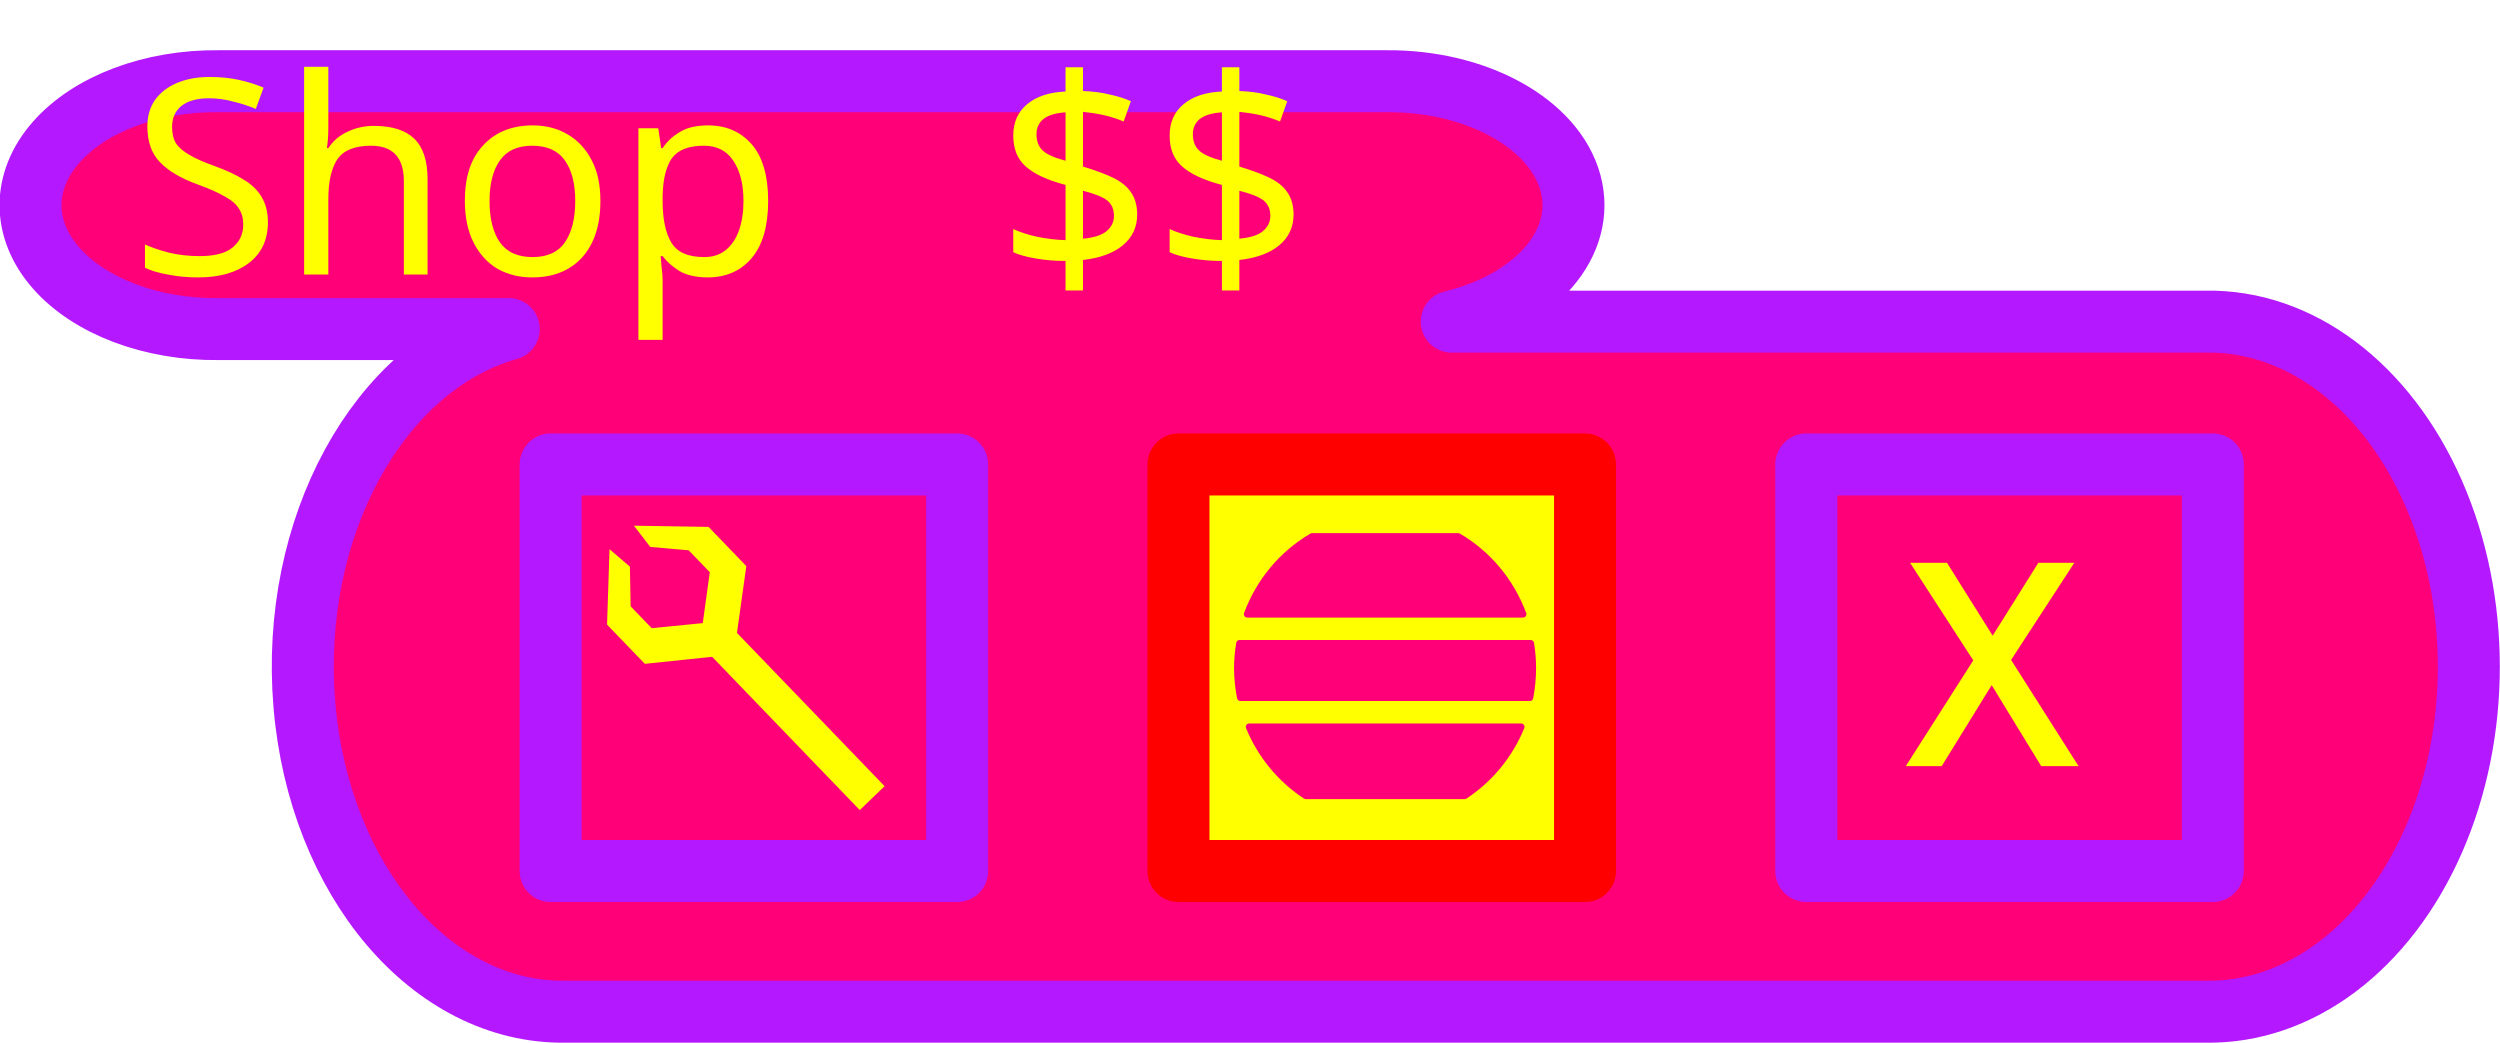
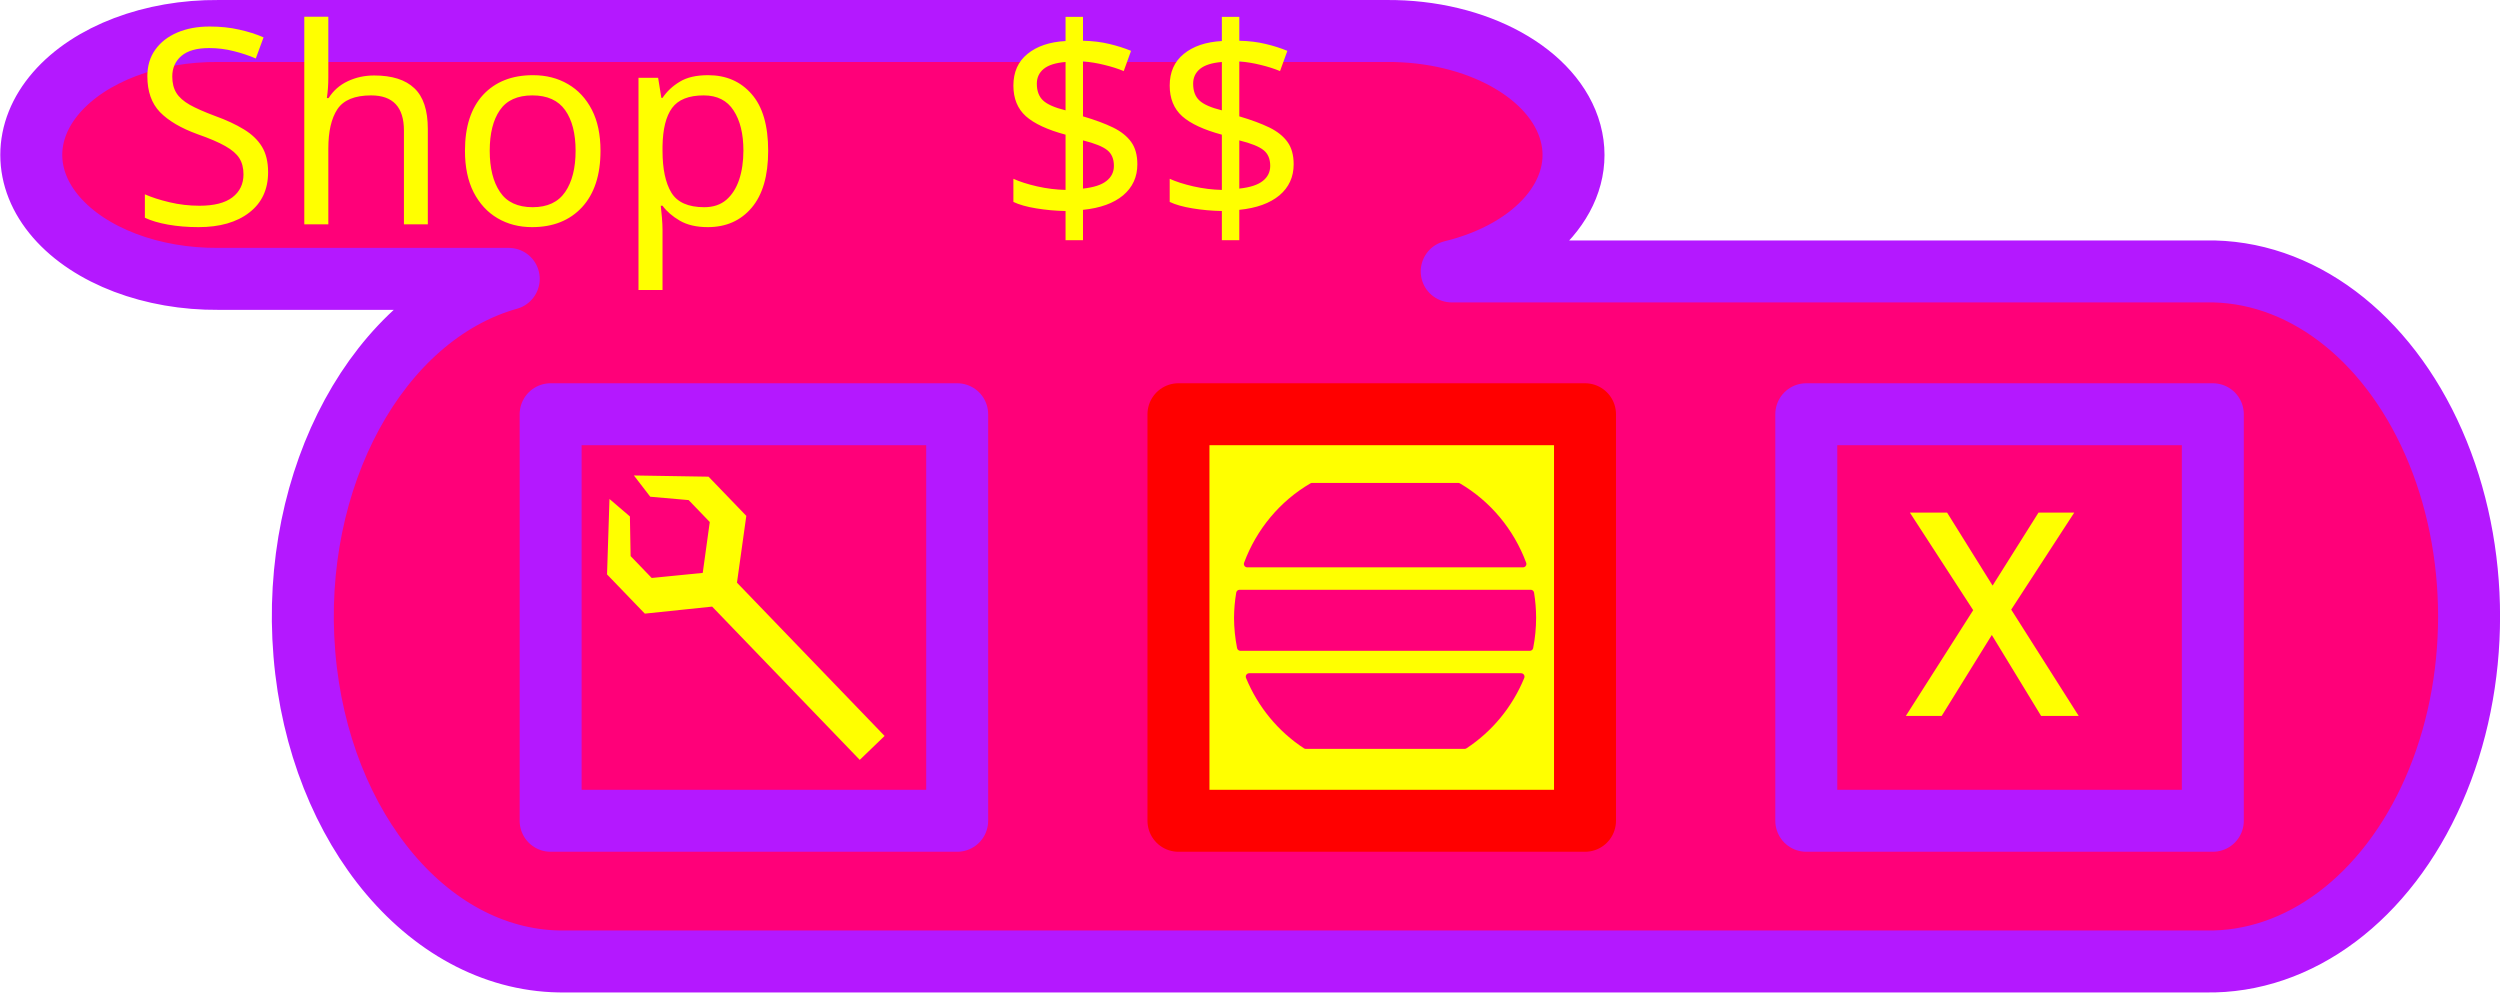
- <svg xmlns="http://www.w3.org/2000/svg" xmlns:xlink="http://www.w3.org/1999/xlink" width="80.685mm" height="33.653mm" viewBox="0 0 80.685 33.653" version="1.1" id="svg7490">
+ <svg xmlns="http://www.w3.org/2000/svg" xmlns:xlink="http://www.w3.org/1999/xlink" width="266.584mm" height="105.833mm" viewBox="0 0 266.584 105.833" version="1.1" id="svg7490">
  <defs id="defs7484">
    <linearGradient id="linearGradient8193">
      <stop style="stop-color:#000000;stop-opacity:1;" offset="0" id="stop8189" />
      <stop style="stop-color:#000000;stop-opacity:0;" offset="1" id="stop8191" />
    </linearGradient>
    <linearGradient xlink:href="#linearGradient8193" id="linearGradient8195" x1="111.781" y1="113.178" x2="117.284" y2="113.178" gradientUnits="userSpaceOnUse" />
  </defs>
-   <g id="layer1" transform="translate(-49.80203,-91.79683)">
-     <path style="color:#000000;font-style:normal;font-variant:normal;font-weight:normal;font-stretch:normal;font-size:medium;line-height:normal;font-family:sans-serif;font-variant-ligatures:normal;font-variant-position:normal;font-variant-caps:normal;font-variant-numeric:normal;font-variant-alternates:normal;font-feature-settings:normal;text-indent:0;text-align:start;text-decoration:none;text-decoration-line:none;text-decoration-style:solid;text-decoration-color:#000000;letter-spacing:normal;word-spacing:normal;text-transform:none;writing-mode:lr-tb;direction:ltr;text-orientation:mixed;dominant-baseline:auto;baseline-shift:baseline;text-anchor:start;white-space:normal;shape-padding:0;clip-rule:nonzero;display:inline;overflow:visible;visibility:visible;opacity:1;isolation:auto;mix-blend-mode:normal;color-interpolation:sRGB;color-interpolation-filters:linearRGB;solid-color:#000000;solid-opacity:1;vector-effect:none;fill:#ff0079;fill-opacity:1;fill-rule:nonzero;stroke:#b418ff;stroke-width:7.559;stroke-linecap:round;stroke-linejoin:round;stroke-miterlimit:4;stroke-dasharray:none;stroke-dashoffset:0;stroke-opacity:1;color-rendering:auto;image-rendering:auto;shape-rendering:auto;text-rendering:auto;enable-background:accumulate" d="m 214.889,356.855 a 22.568,15.12 0 1 0 0,30.236 h 35.396 a 31.691,42.09 0 0 0 6.891,83.264 H 457.25 a 31.691,42.09 0 1 0 0,-84.172 h -91.941 a 22.568,15.12 0 0 0 -7.943,-29.328 z" transform="scale(0.2645833)" id="path8043" />
-     <text xml:space="preserve" style="font-style:normal;font-weight:normal;font-size:8.819px;line-height:1.25;font-family:sans-serif;letter-spacing:0px;word-spacing:0px;fill:#ffff00;fill-opacity:1;stroke:none;stroke-width:0.265" x="54.028" y="100.659" id="text8037">
-       <tspan id="tspan8035" x="54.028" y="100.659" style="fill:#ffff00;fill-opacity:1;stroke-width:0.265">Shop   $$</tspan>
+   <g id="layer1" transform="translate(-49.80199,-19.61607)">
+     <path style="color:#000000;font-style:normal;font-variant:normal;font-weight:normal;font-stretch:normal;font-size:medium;line-height:normal;font-family:sans-serif;font-variant-ligatures:normal;font-variant-position:normal;font-variant-caps:normal;font-variant-numeric:normal;font-variant-alternates:normal;font-feature-settings:normal;text-indent:0;text-align:start;text-decoration:none;text-decoration-line:none;text-decoration-style:solid;text-decoration-color:#000000;letter-spacing:normal;word-spacing:normal;text-transform:none;writing-mode:lr-tb;direction:ltr;text-orientation:mixed;dominant-baseline:auto;baseline-shift:baseline;text-anchor:start;white-space:normal;shape-padding:0;clip-rule:nonzero;display:inline;overflow:visible;visibility:visible;opacity:1;isolation:auto;mix-blend-mode:normal;color-interpolation:sRGB;color-interpolation-filters:linearRGB;solid-color:#000000;solid-opacity:1;vector-effect:none;fill:#ff0079;fill-opacity:1;fill-rule:nonzero;stroke:#b418ff;stroke-width:6.608;stroke-linecap:round;stroke-linejoin:round;stroke-miterlimit:4;stroke-dasharray:none;stroke-dashoffset:0;stroke-opacity:1;color-rendering:auto;image-rendering:auto;shape-rendering:auto;text-rendering:auto;enable-background:accumulate" d="m 73.108,22.921 a 19.728,13.217 0 1 0 0,26.432 h 30.943 a 27.703,36.795 0 0 0 6.024,72.788 h 174.902 a 27.703,36.795 0 1 0 0,-73.582 h -80.374 a 19.728,13.217 0 0 0 -6.944,-25.638 z" id="path8043" />
+     <text xml:space="preserve" style="font-style:normal;font-weight:normal;font-size:29.14px;line-height:1.25;font-family:sans-serif;letter-spacing:0px;word-spacing:0px;fill:#ffff00;fill-opacity:1;stroke:none;stroke-width:0.874" x="63.764" y="43.542" id="text8037">
+       <tspan id="tspan8035" x="63.764" y="43.542" style="fill:#ffff00;fill-opacity:1;stroke-width:0.874">Shop   $$</tspan>
    </text>
-     <rect style="fill:#ff0079;fill-opacity:1;stroke:#b418ff;stroke-width:2;stroke-linecap:round;stroke-linejoin:round;stroke-miterlimit:4;stroke-dasharray:none;stroke-dashoffset:0;stroke-opacity:1" id="rect8135" width="13.121" height="13.121" x="67.573" y="106.787" />
-     <rect style="fill:#ffff00;fill-opacity:1;stroke:#ff0000;stroke-width:2;stroke-linecap:round;stroke-linejoin:round;stroke-miterlimit:4;stroke-dasharray:none;stroke-dashoffset:0;stroke-opacity:1" id="rect8135-6" width="13.121" height="13.121" x="87.836" y="106.787" />
-     <rect style="fill:#ff0079;fill-opacity:1;stroke:#b418ff;stroke-width:2;stroke-linecap:round;stroke-linejoin:round;stroke-miterlimit:4;stroke-dasharray:none;stroke-dashoffset:0;stroke-opacity:1" id="rect8135-8" width="13.121" height="13.121" x="108.098" y="106.787" />
-     <text xml:space="preserve" style="font-style:normal;font-weight:normal;font-size:8.819px;line-height:1.25;font-family:sans-serif;letter-spacing:0px;word-spacing:0px;fill:#ffff00;fill-opacity:1;stroke:#ffff00;stroke-width:0.265;stroke-opacity:1;" x="111.518" y="116.393" id="text8187">
-       <tspan id="tspan8185" x="111.518" y="116.393" style="fill:#ffff00;fill-opacity:1;stroke:#ffff00;stroke-width:0.265;stroke-opacity:1;">X</tspan>
+     <rect style="fill:#ff0079;fill-opacity:1;stroke:#b418ff;stroke-width:6.608;stroke-linecap:round;stroke-linejoin:round;stroke-miterlimit:4;stroke-dasharray:none;stroke-dashoffset:0;stroke-opacity:1" id="rect8135" width="43.351" height="43.351" x="108.518" y="63.788" />
+     <rect style="fill:#ffff00;fill-opacity:1;stroke:#ff0000;stroke-width:6.608;stroke-linecap:round;stroke-linejoin:round;stroke-miterlimit:4;stroke-dasharray:none;stroke-dashoffset:0;stroke-opacity:1" id="rect8135-6" width="43.351" height="43.351" x="175.466" y="63.788" />
+     <rect style="fill:#ff0079;fill-opacity:1;stroke:#b418ff;stroke-width:6.608;stroke-linecap:round;stroke-linejoin:round;stroke-miterlimit:4;stroke-dasharray:none;stroke-dashoffset:0;stroke-opacity:1" id="rect8135-8" width="43.351" height="43.351" x="242.413" y="63.788" />
+     <text xml:space="preserve" style="font-style:normal;font-weight:normal;font-size:29.14px;line-height:1.25;font-family:sans-serif;letter-spacing:0px;word-spacing:0px;fill:#ffff00;fill-opacity:1;stroke:#ffff00;stroke-width:0.874;stroke-opacity:1" x="253.713" y="95.526" id="text8187">
+       <tspan id="tspan8185" x="253.713" y="95.526" style="fill:#ffff00;fill-opacity:1;stroke:#ffff00;stroke-width:0.874;stroke-opacity:1">X</tspan>
    </text>
-     <path style="fill:#ffff00;stroke:#ffff00;stroke-width:0.25;stroke-linecap:butt;stroke-linejoin:miter;stroke-opacity:1;stroke-miterlimit:4;stroke-dasharray:none;fill-opacity:1" d="m 77.553,117.765 -4.72,-4.901 -2.172,0.227 -1.14,-1.184 0.069,-2.121 0.418,0.358 0.023,1.272 0.756,0.785 1.806,-0.179 0.249,-1.8 -0.756,-0.785 -1.232,-0.108 -0.336,-0.437 2.098,0.034 1.14,1.184 -0.301,2.156 4.72,4.901 z" id="path9495" />
-     <path style="fill:#ff0079;fill-opacity:1;stroke:#ff0079;stroke-width:0.221;stroke-linecap:round;stroke-linejoin:round;stroke-miterlimit:4;stroke-dasharray:none;stroke-dashoffset:0;stroke-opacity:1" d="m 92.149,109.114 a 4.764,4.889 0 0 0 -2.092,2.504 h 8.897 a 4.764,4.889 0 0 0 -2.091,-2.504 z m -2.34,3.449 a 4.764,4.889 0 0 0 -0.069,0.795 4.764,4.889 0 0 0 0.096,0.953 h 9.339 a 4.764,4.889 0 0 0 0.092,-0.953 4.764,4.889 0 0 0 -0.065,-0.795 z m 0.31,2.693 a 4.764,4.889 0 0 0 1.828,2.221 h 5.123 a 4.764,4.889 0 0 0 1.824,-2.221 z" id="path9497" />
+     <path style="fill:#ffff00;fill-opacity:1;stroke:#ffff00;stroke-width:0.826;stroke-linecap:butt;stroke-linejoin:miter;stroke-miterlimit:4;stroke-dasharray:none;stroke-opacity:1" d="m 141.492,100.061 -15.595,-16.192 -7.178,0.749 -3.767,-3.911 0.227,-7.009 1.382,1.183 0.076,4.203 2.498,2.594 5.967,-0.593 0.822,-5.946 -2.498,-2.594 -4.069,-0.357 -1.111,-1.445 6.933,0.113 3.767,3.911 -0.995,7.122 15.595,16.192 z" id="path9495" />
+     <path style="fill:#ff0079;fill-opacity:1;stroke:#ff0079;stroke-width:0.731;stroke-linecap:round;stroke-linejoin:round;stroke-miterlimit:4;stroke-dasharray:none;stroke-dashoffset:0;stroke-opacity:1" d="m 189.718,71.476 a 15.741,16.155 0 0 0 -6.912,8.274 h 29.395 a 15.741,16.155 0 0 0 -6.908,-8.274 z m -7.733,11.395 a 15.741,16.155 0 0 0 -0.229,2.626 15.741,16.155 0 0 0 0.318,3.15 h 30.858 a 15.741,16.155 0 0 0 0.306,-3.15 15.741,16.155 0 0 0 -0.215,-2.626 z m 1.023,8.899 a 15.741,16.155 0 0 0 6.041,7.337 h 16.927 a 15.741,16.155 0 0 0 6.025,-7.337 z" id="path9497" />
  </g>
</svg>
